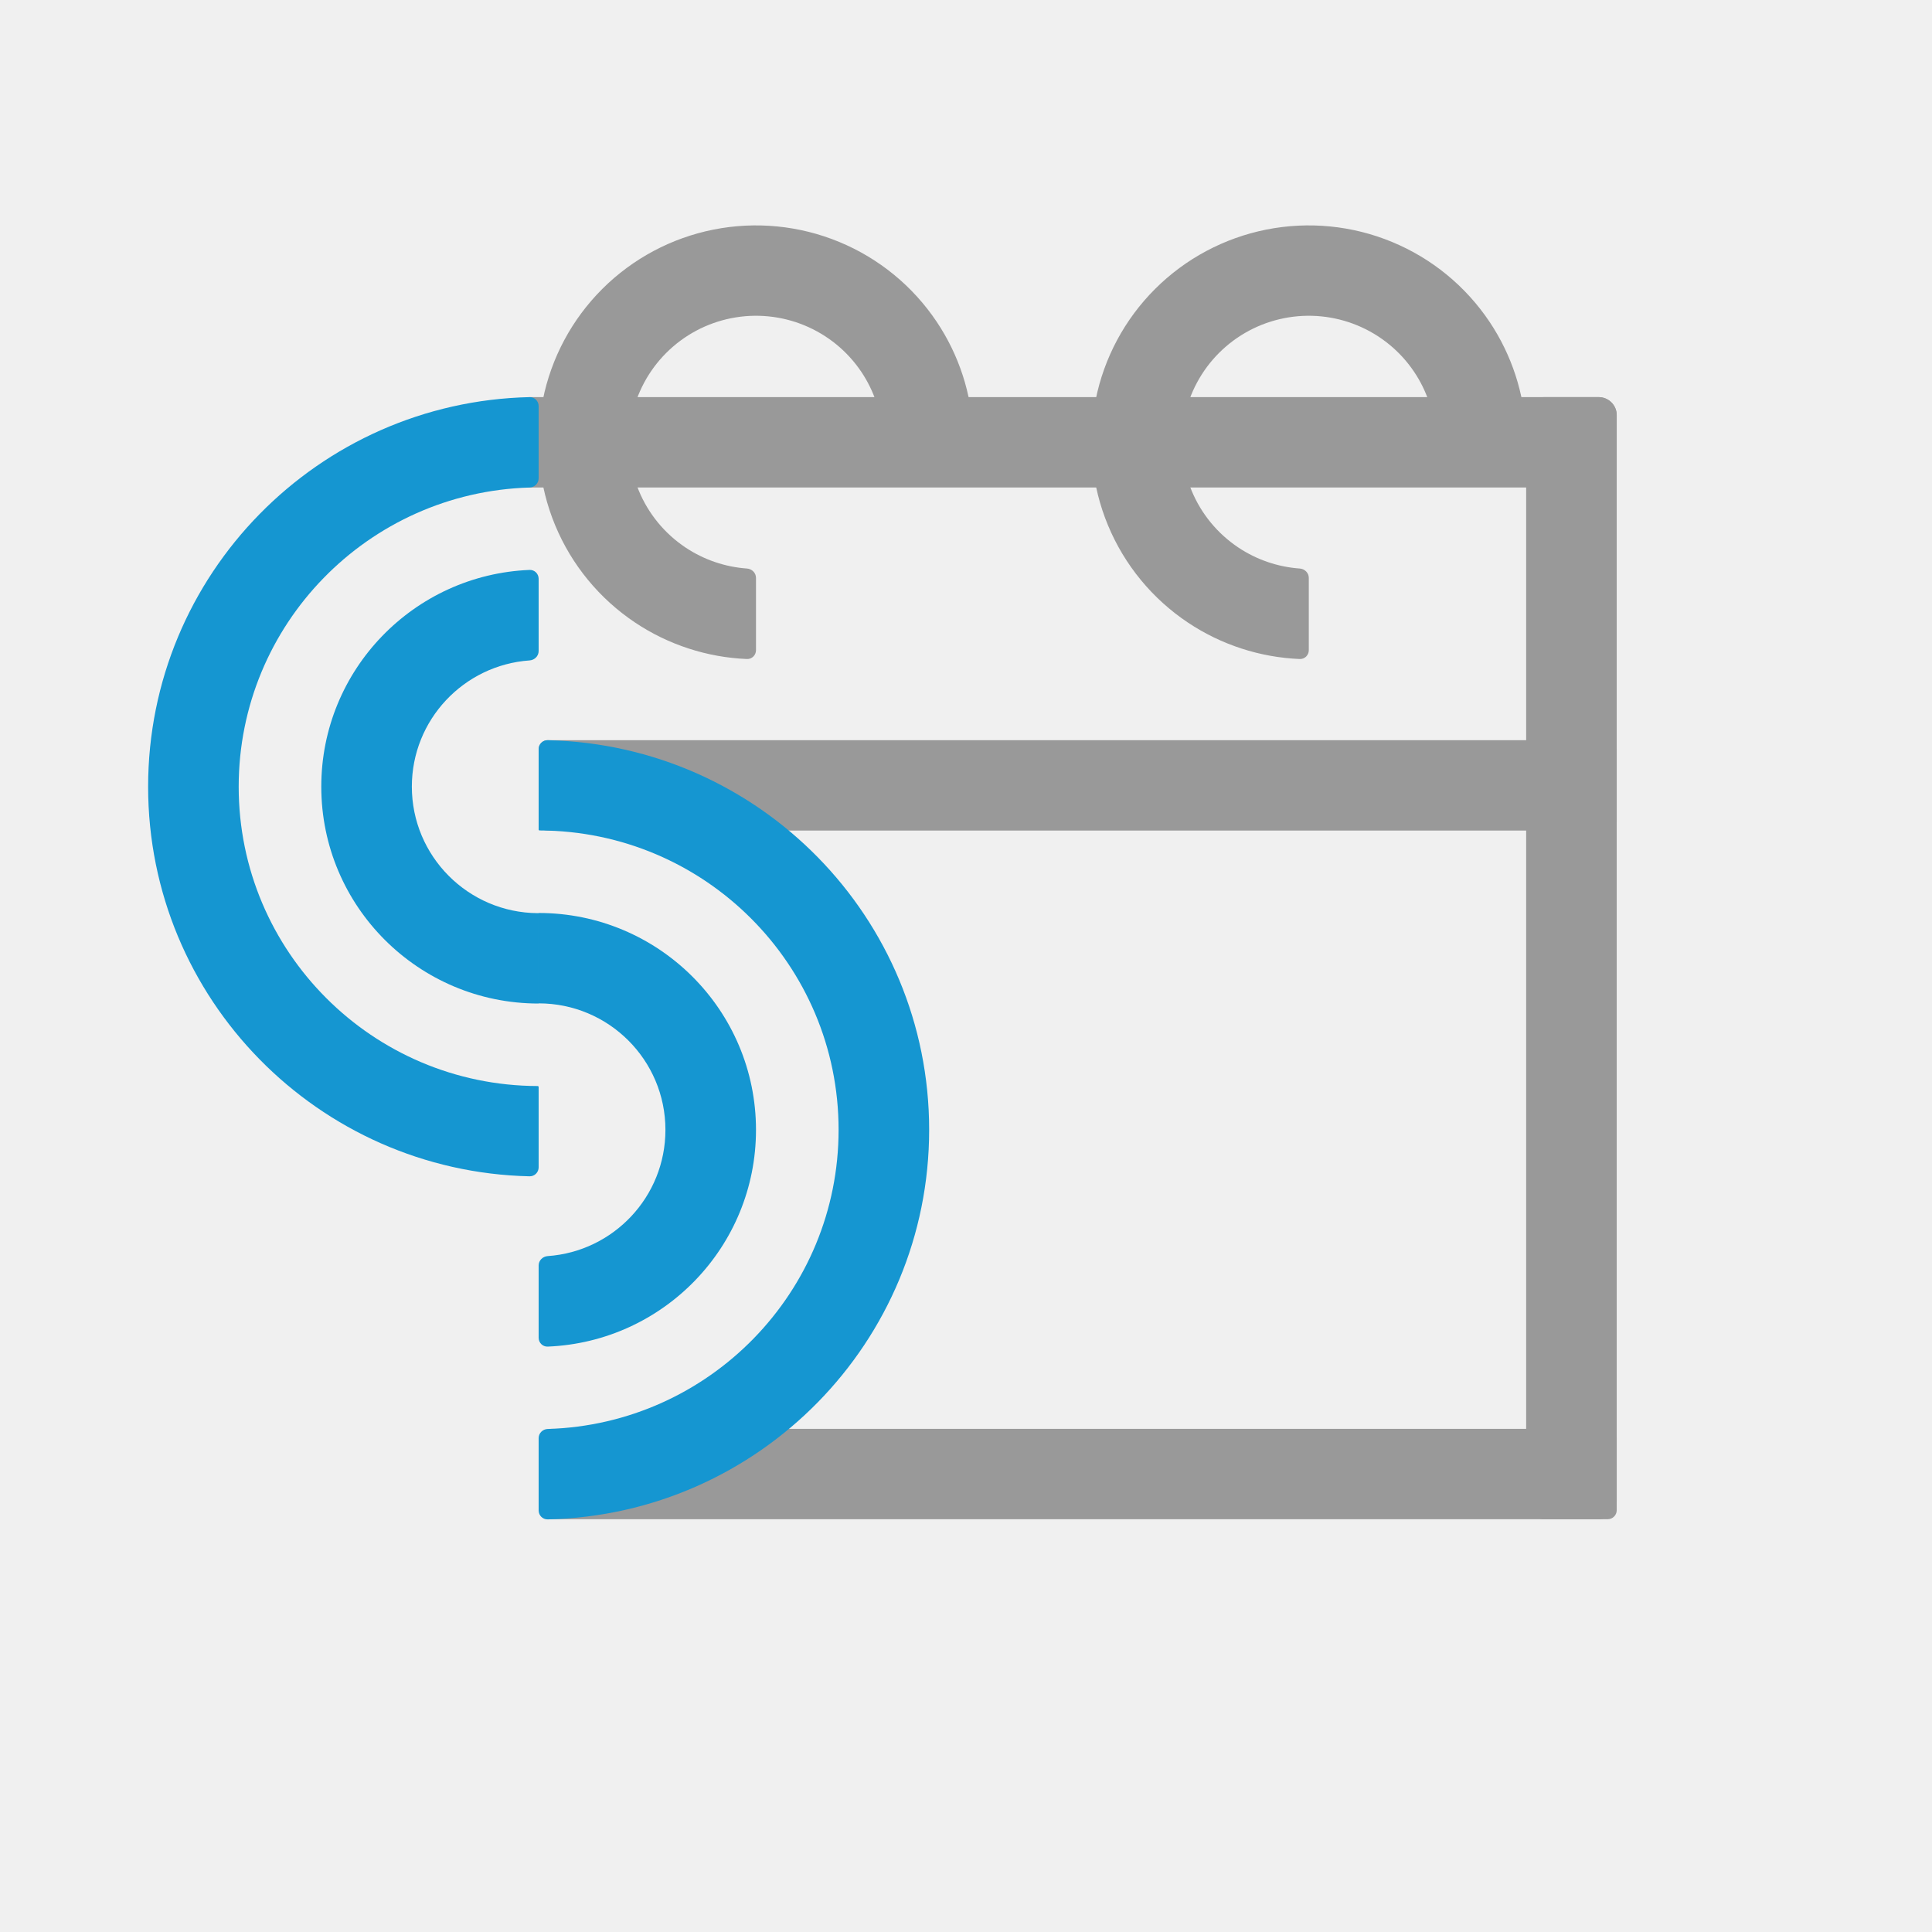
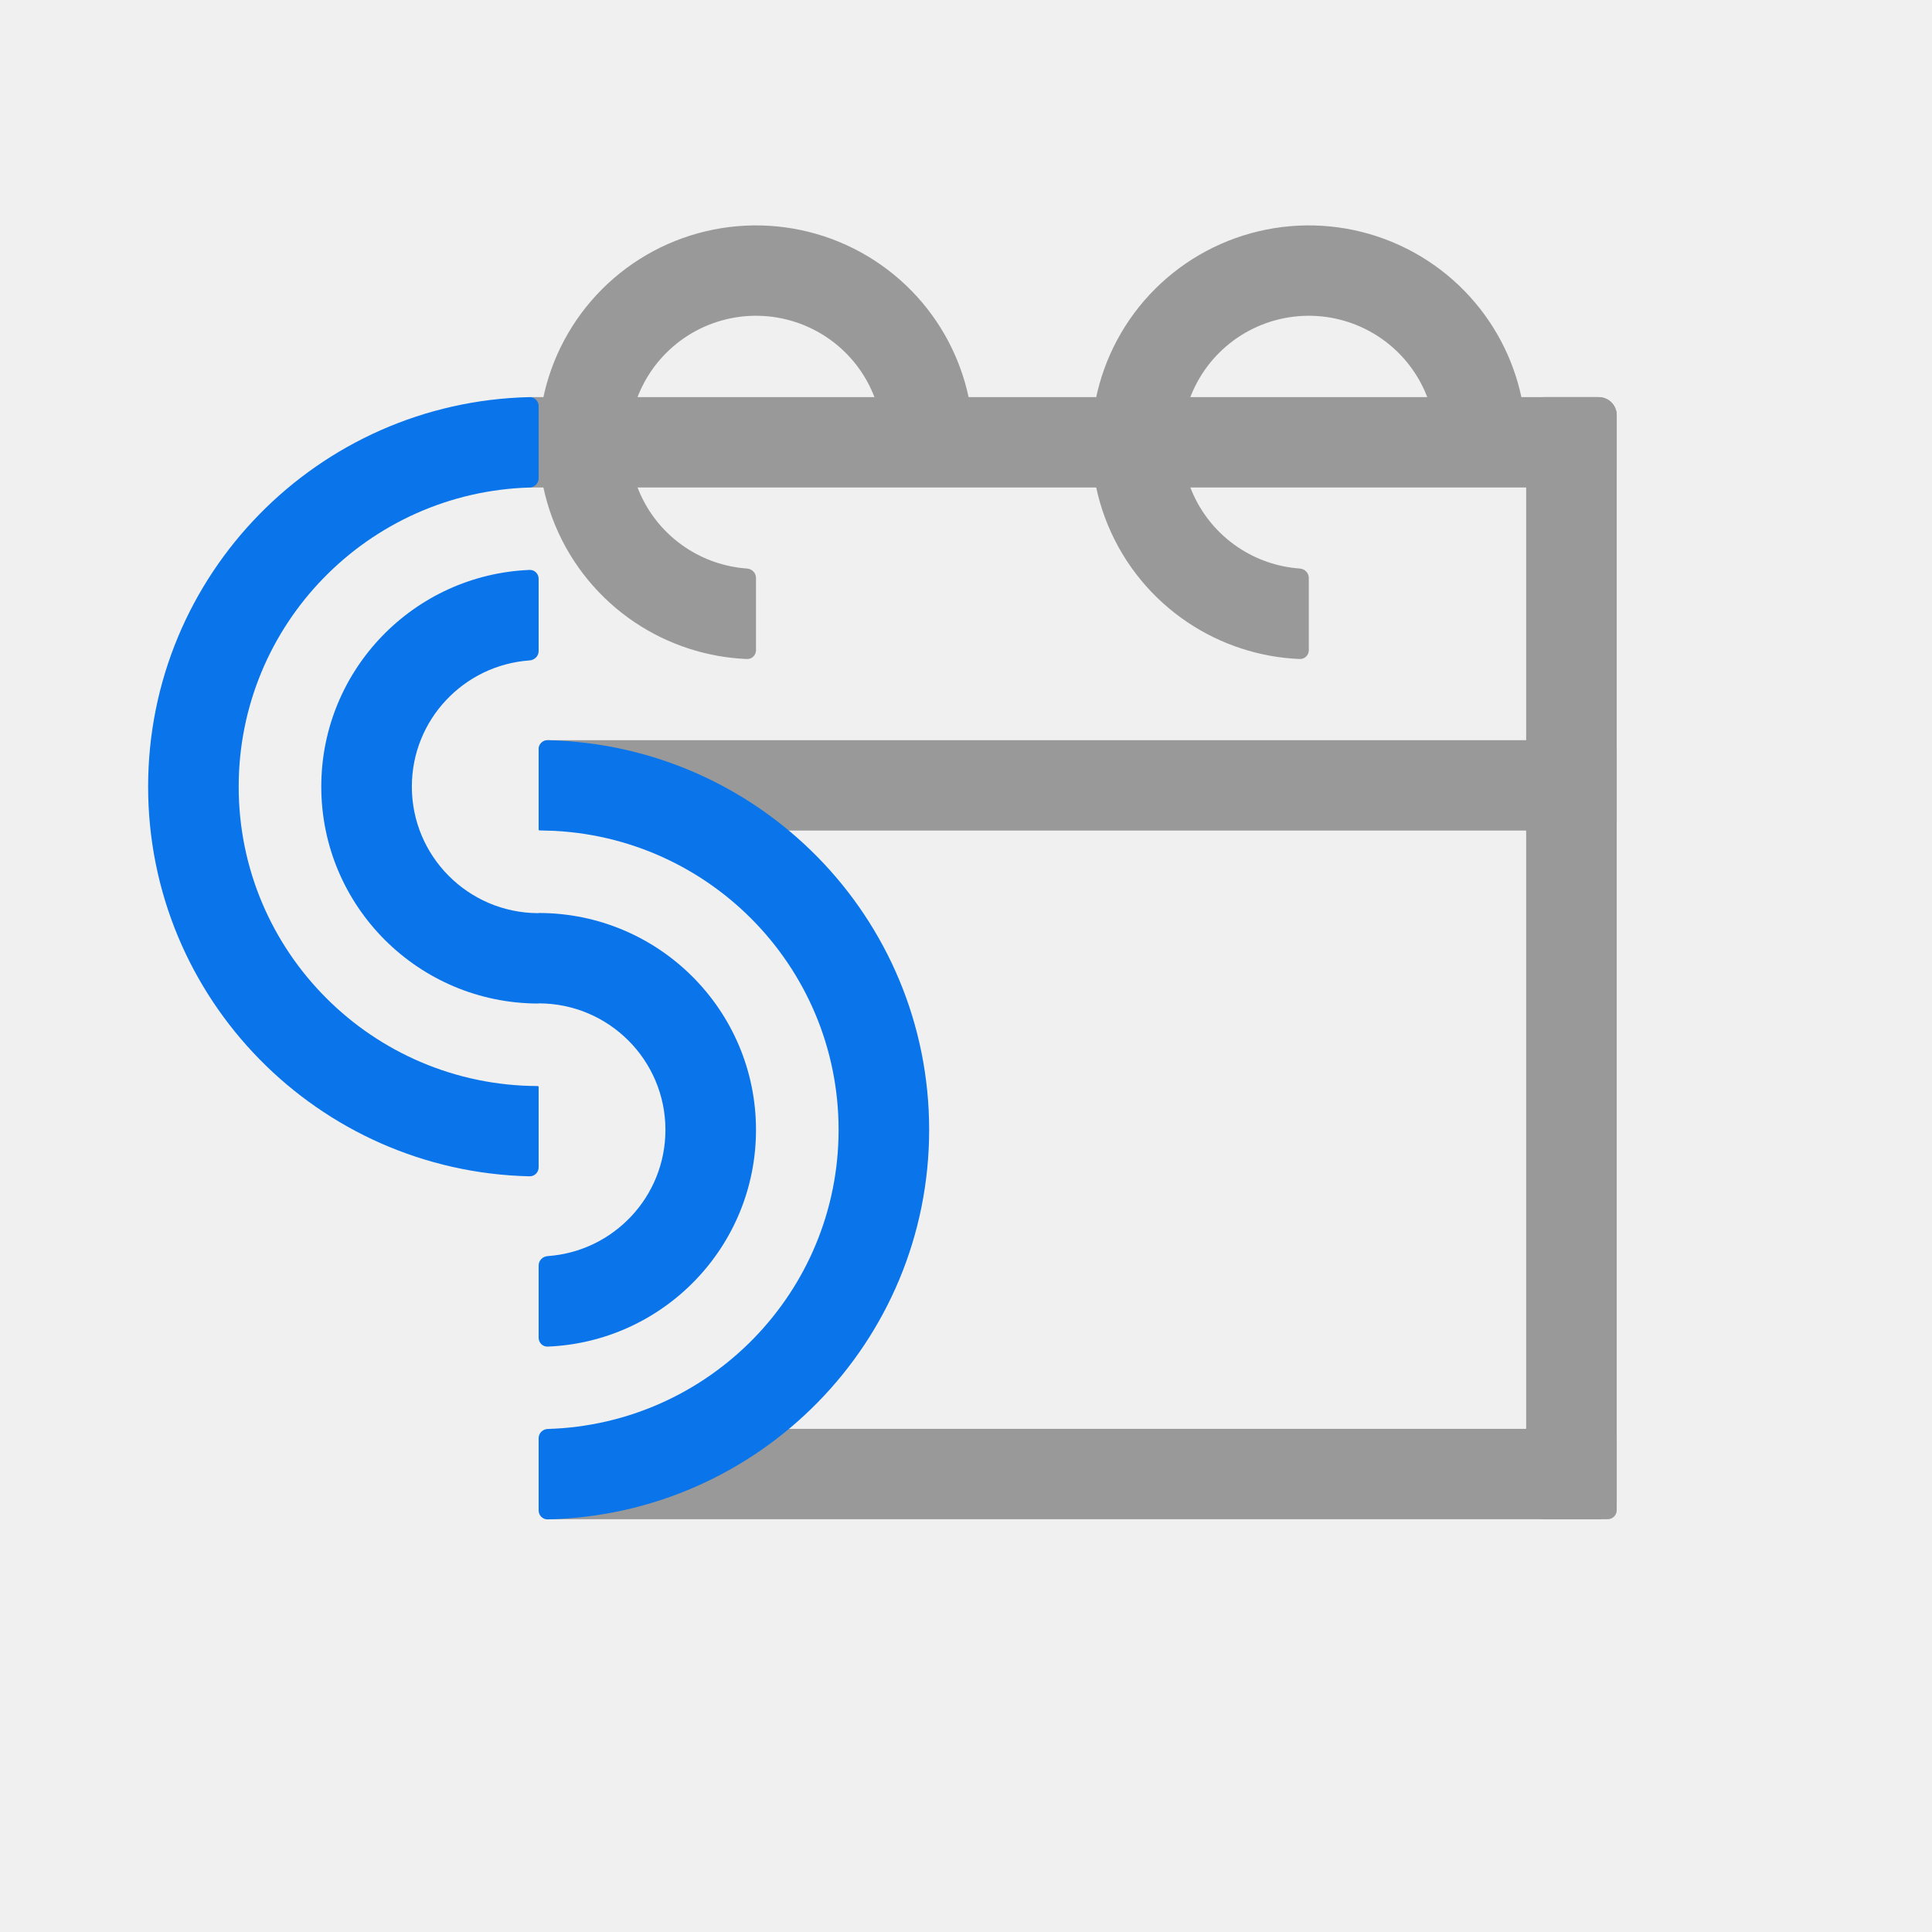
<svg xmlns="http://www.w3.org/2000/svg" width="600" height="600" viewBox="0 0 600 600" fill="none">
  <g clip-path="url(#clip0_20_111)">
    <g clip-path="url(#clip1_20_111)">
      <path d="M499.276 229.87H170.091C168.538 229.87 167.279 231.127 167.279 232.677V255.131C167.279 256.681 168.538 257.938 170.091 257.938H499.276C500.83 257.938 502.089 256.681 502.089 255.131V232.677C502.089 231.127 500.83 229.87 499.276 229.87Z" fill="#999999" />
      <path d="M499.276 443.742H171.329C169.775 443.742 168.516 444.999 168.516 446.549V469.003C168.516 470.553 169.775 471.809 171.329 471.809H499.276C500.83 471.809 502.089 470.553 502.089 469.003V446.549C502.089 444.999 500.83 443.742 499.276 443.742Z" fill="#999999" />
      <path d="M496.464 123.328H164.804C161.697 123.328 159.178 125.841 159.178 128.941V145.781C159.178 148.882 161.697 151.395 164.804 151.395H496.464C499.57 151.395 502.089 148.882 502.089 145.781V128.941C502.089 125.841 499.57 123.328 496.464 123.328Z" fill="#999999" />
      <path d="M299.47 137.361C301.024 137.361 302.288 136.104 302.224 134.555C301.709 122.216 297.802 110.236 290.906 99.937C283.489 88.86 272.948 80.226 260.613 75.128C248.278 70.029 234.705 68.695 221.612 71.294C208.518 73.894 196.49 80.309 187.05 89.73C177.609 99.15 171.18 111.153 168.576 124.22C165.971 137.287 167.308 150.831 172.417 163.139C177.526 175.448 186.178 185.968 197.279 193.37C207.599 200.251 219.604 204.15 231.969 204.664C233.521 204.728 234.781 203.466 234.781 201.916V179.466C234.781 177.916 233.52 176.67 231.97 176.56C225.171 176.074 218.597 173.834 212.902 170.037C206.425 165.719 201.379 159.581 198.398 152.4C195.417 145.219 194.637 137.318 196.157 129.694C197.676 122.071 201.427 115.069 206.934 109.573C212.442 104.077 219.459 100.334 227.098 98.818C234.737 97.302 242.655 98.08 249.851 101.054C257.047 104.029 263.197 109.066 267.525 115.528C271.33 121.211 273.574 127.772 274.061 134.557C274.172 136.103 275.42 137.361 276.974 137.361H299.47Z" fill="#999999" />
      <path d="M496.464 123.328H479.588C476.482 123.328 473.963 125.841 473.963 128.941V466.196C473.963 469.296 476.482 471.809 479.588 471.809H496.464C499.571 471.809 502.089 469.296 502.089 466.196V128.941C502.089 125.841 499.571 123.328 496.464 123.328Z" fill="#999999" />
-       <path d="M167.279 283.535C204.559 283.535 234.781 313.694 234.781 350.896C234.781 387.158 206.069 416.727 170.094 418.2C168.542 418.263 167.279 417.001 167.279 415.45V392.997C167.279 391.446 168.542 390.2 170.091 390.091C190.525 388.652 206.655 371.653 206.655 350.896C206.655 329.194 189.026 311.602 167.279 311.602V283.535Z" fill="#1596D1" />
-       <path d="M167.279 232.646C167.279 231.095 168.547 229.836 170.1 229.872C235.778 231.367 288.557 284.965 288.557 350.865C288.557 416.764 235.778 470.362 170.1 471.859C168.547 471.894 167.279 470.634 167.279 469.083V446.63C167.279 445.079 168.546 443.828 170.098 443.782C220.241 442.294 260.432 401.263 260.432 350.865C260.432 299.625 218.889 258.069 167.58 257.906C167.414 257.906 167.279 257.771 167.279 257.605V232.646Z" fill="#1596D1" />
-       <path d="M167.279 311.657C129.998 311.657 99.777 281.498 99.777 244.296C99.777 208.034 128.489 178.465 164.464 176.993C166.015 176.929 167.279 178.192 167.279 179.742V202.195C167.279 203.746 166.015 204.992 164.466 205.101C144.032 206.54 127.903 223.539 127.903 244.296C127.903 265.913 145.394 283.453 167.024 283.59H167.279V311.657Z" fill="#1596D1" />
-       <path d="M167.279 362.541C167.279 364.091 166.011 365.351 164.457 365.315C98.78 363.819 46 310.221 46 244.322C46 178.422 98.78 124.824 164.457 123.328C166.011 123.293 167.279 124.553 167.279 126.103V148.557C167.279 150.107 166.012 151.359 164.459 151.405C114.317 152.892 74.126 193.923 74.126 244.322C74.126 295.561 115.669 337.117 166.977 337.28C167.144 337.28 167.279 337.415 167.279 337.581V362.541Z" fill="#1596D1" />
+       <path d="M167.279 283.535C204.559 283.535 234.781 313.694 234.781 350.896C234.781 387.158 206.069 416.727 170.094 418.2C168.542 418.263 167.279 417.001 167.279 415.45V392.997C167.279 391.446 168.542 390.2 170.091 390.091C190.525 388.652 206.655 371.653 206.655 350.896C206.655 329.194 189.026 311.602 167.279 311.602V283.535Z" fill="#0A75EA" />
+       <path d="M167.279 232.646C167.279 231.095 168.547 229.836 170.1 229.872C235.778 231.367 288.557 284.965 288.557 350.865C288.557 416.764 235.778 470.362 170.1 471.859C168.547 471.894 167.279 470.634 167.279 469.083V446.63C167.279 445.079 168.546 443.828 170.098 443.782C220.241 442.294 260.432 401.263 260.432 350.865C260.432 299.625 218.889 258.069 167.58 257.906C167.414 257.906 167.279 257.771 167.279 257.605V232.646Z" fill="#0A75EA" />
+       <path d="M167.279 311.657C129.998 311.657 99.777 281.498 99.777 244.296C99.777 208.034 128.489 178.465 164.464 176.993C166.015 176.929 167.279 178.192 167.279 179.742V202.195C167.279 203.746 166.015 204.992 164.466 205.101C144.032 206.54 127.903 223.539 127.903 244.296C127.903 265.913 145.394 283.453 167.024 283.59H167.279V311.657Z" fill="#0A75EA" />
+       <path d="M167.279 362.541C167.279 364.091 166.011 365.351 164.457 365.315C98.78 363.819 46 310.221 46 244.322C46 178.422 98.78 124.824 164.457 123.328C166.011 123.293 167.279 124.553 167.279 126.103V148.557C167.279 150.107 166.012 151.359 164.459 151.405C114.317 152.892 74.126 193.923 74.126 244.322C74.126 295.561 115.669 337.117 166.977 337.28C167.144 337.28 167.279 337.415 167.279 337.581V362.541Z" fill="#0A75EA" />
      <path d="M471.15 137.361C472.704 137.361 473.969 136.104 473.905 134.555C473.389 122.216 469.482 110.236 462.587 99.937C455.169 88.86 444.628 80.226 432.293 75.128C419.958 70.029 406.386 68.695 393.292 71.294C380.198 73.894 368.17 80.309 358.73 89.73C349.289 99.15 342.861 111.153 340.256 124.22C337.652 137.287 338.988 150.831 344.097 163.139C349.206 175.448 357.858 185.968 368.959 193.37C379.279 200.251 391.284 204.15 403.649 204.664C405.201 204.728 406.461 203.466 406.461 201.916V179.466C406.461 177.916 405.2 176.67 403.651 176.56C396.851 176.074 390.277 173.834 384.582 170.037C378.106 165.719 373.059 159.581 370.078 152.4C367.097 145.219 366.317 137.318 367.837 129.694C369.356 122.071 373.107 115.069 378.614 109.573C384.122 104.077 391.139 100.334 398.778 98.818C406.417 97.302 414.335 98.08 421.531 101.054C428.728 104.029 434.877 109.066 439.205 115.528C443.01 121.211 445.254 127.772 445.742 134.557C445.852 136.103 447.101 137.361 448.654 137.361H471.15Z" fill="#999999" />
    </g>
  </g>
  <defs>
    <clipPath id="clip0_20_111">
      <rect width="600" height="600" fill="white" />
    </clipPath>
    <clipPath id="clip1_20_111">
      <rect width="456.089" height="401.922" fill="white" transform="translate(46 70)" />
    </clipPath>
  </defs>
</svg>
